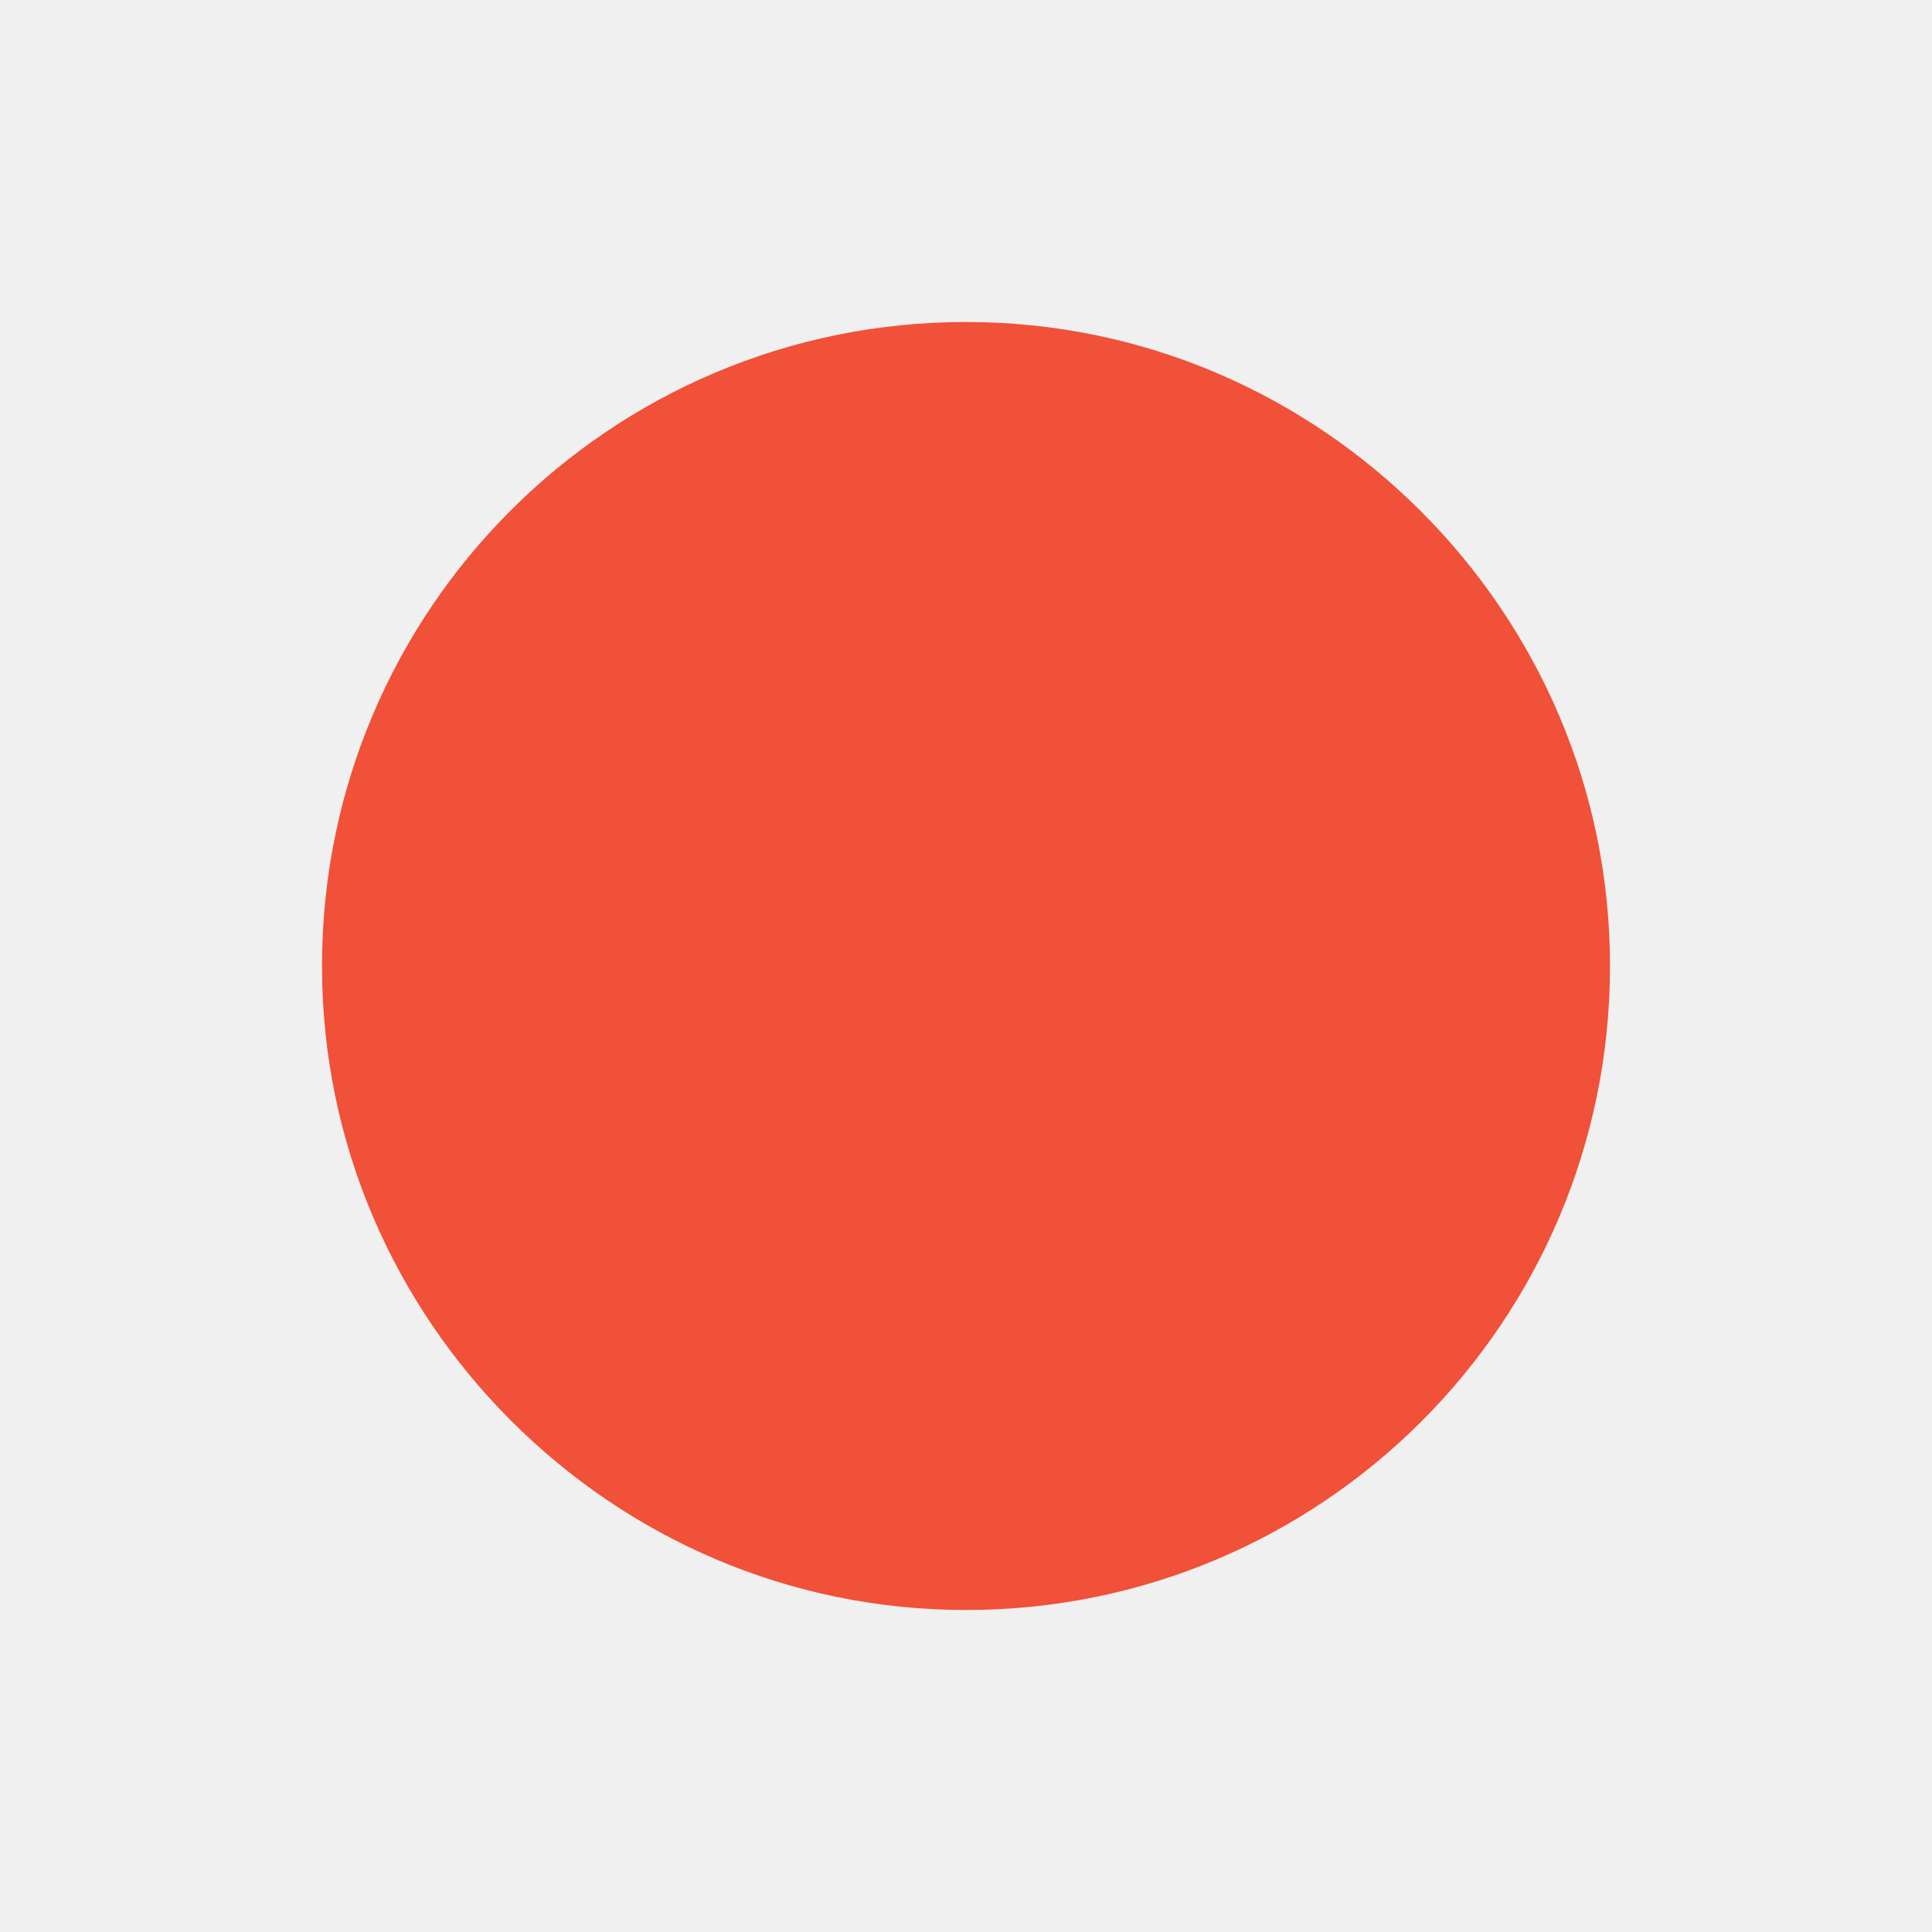
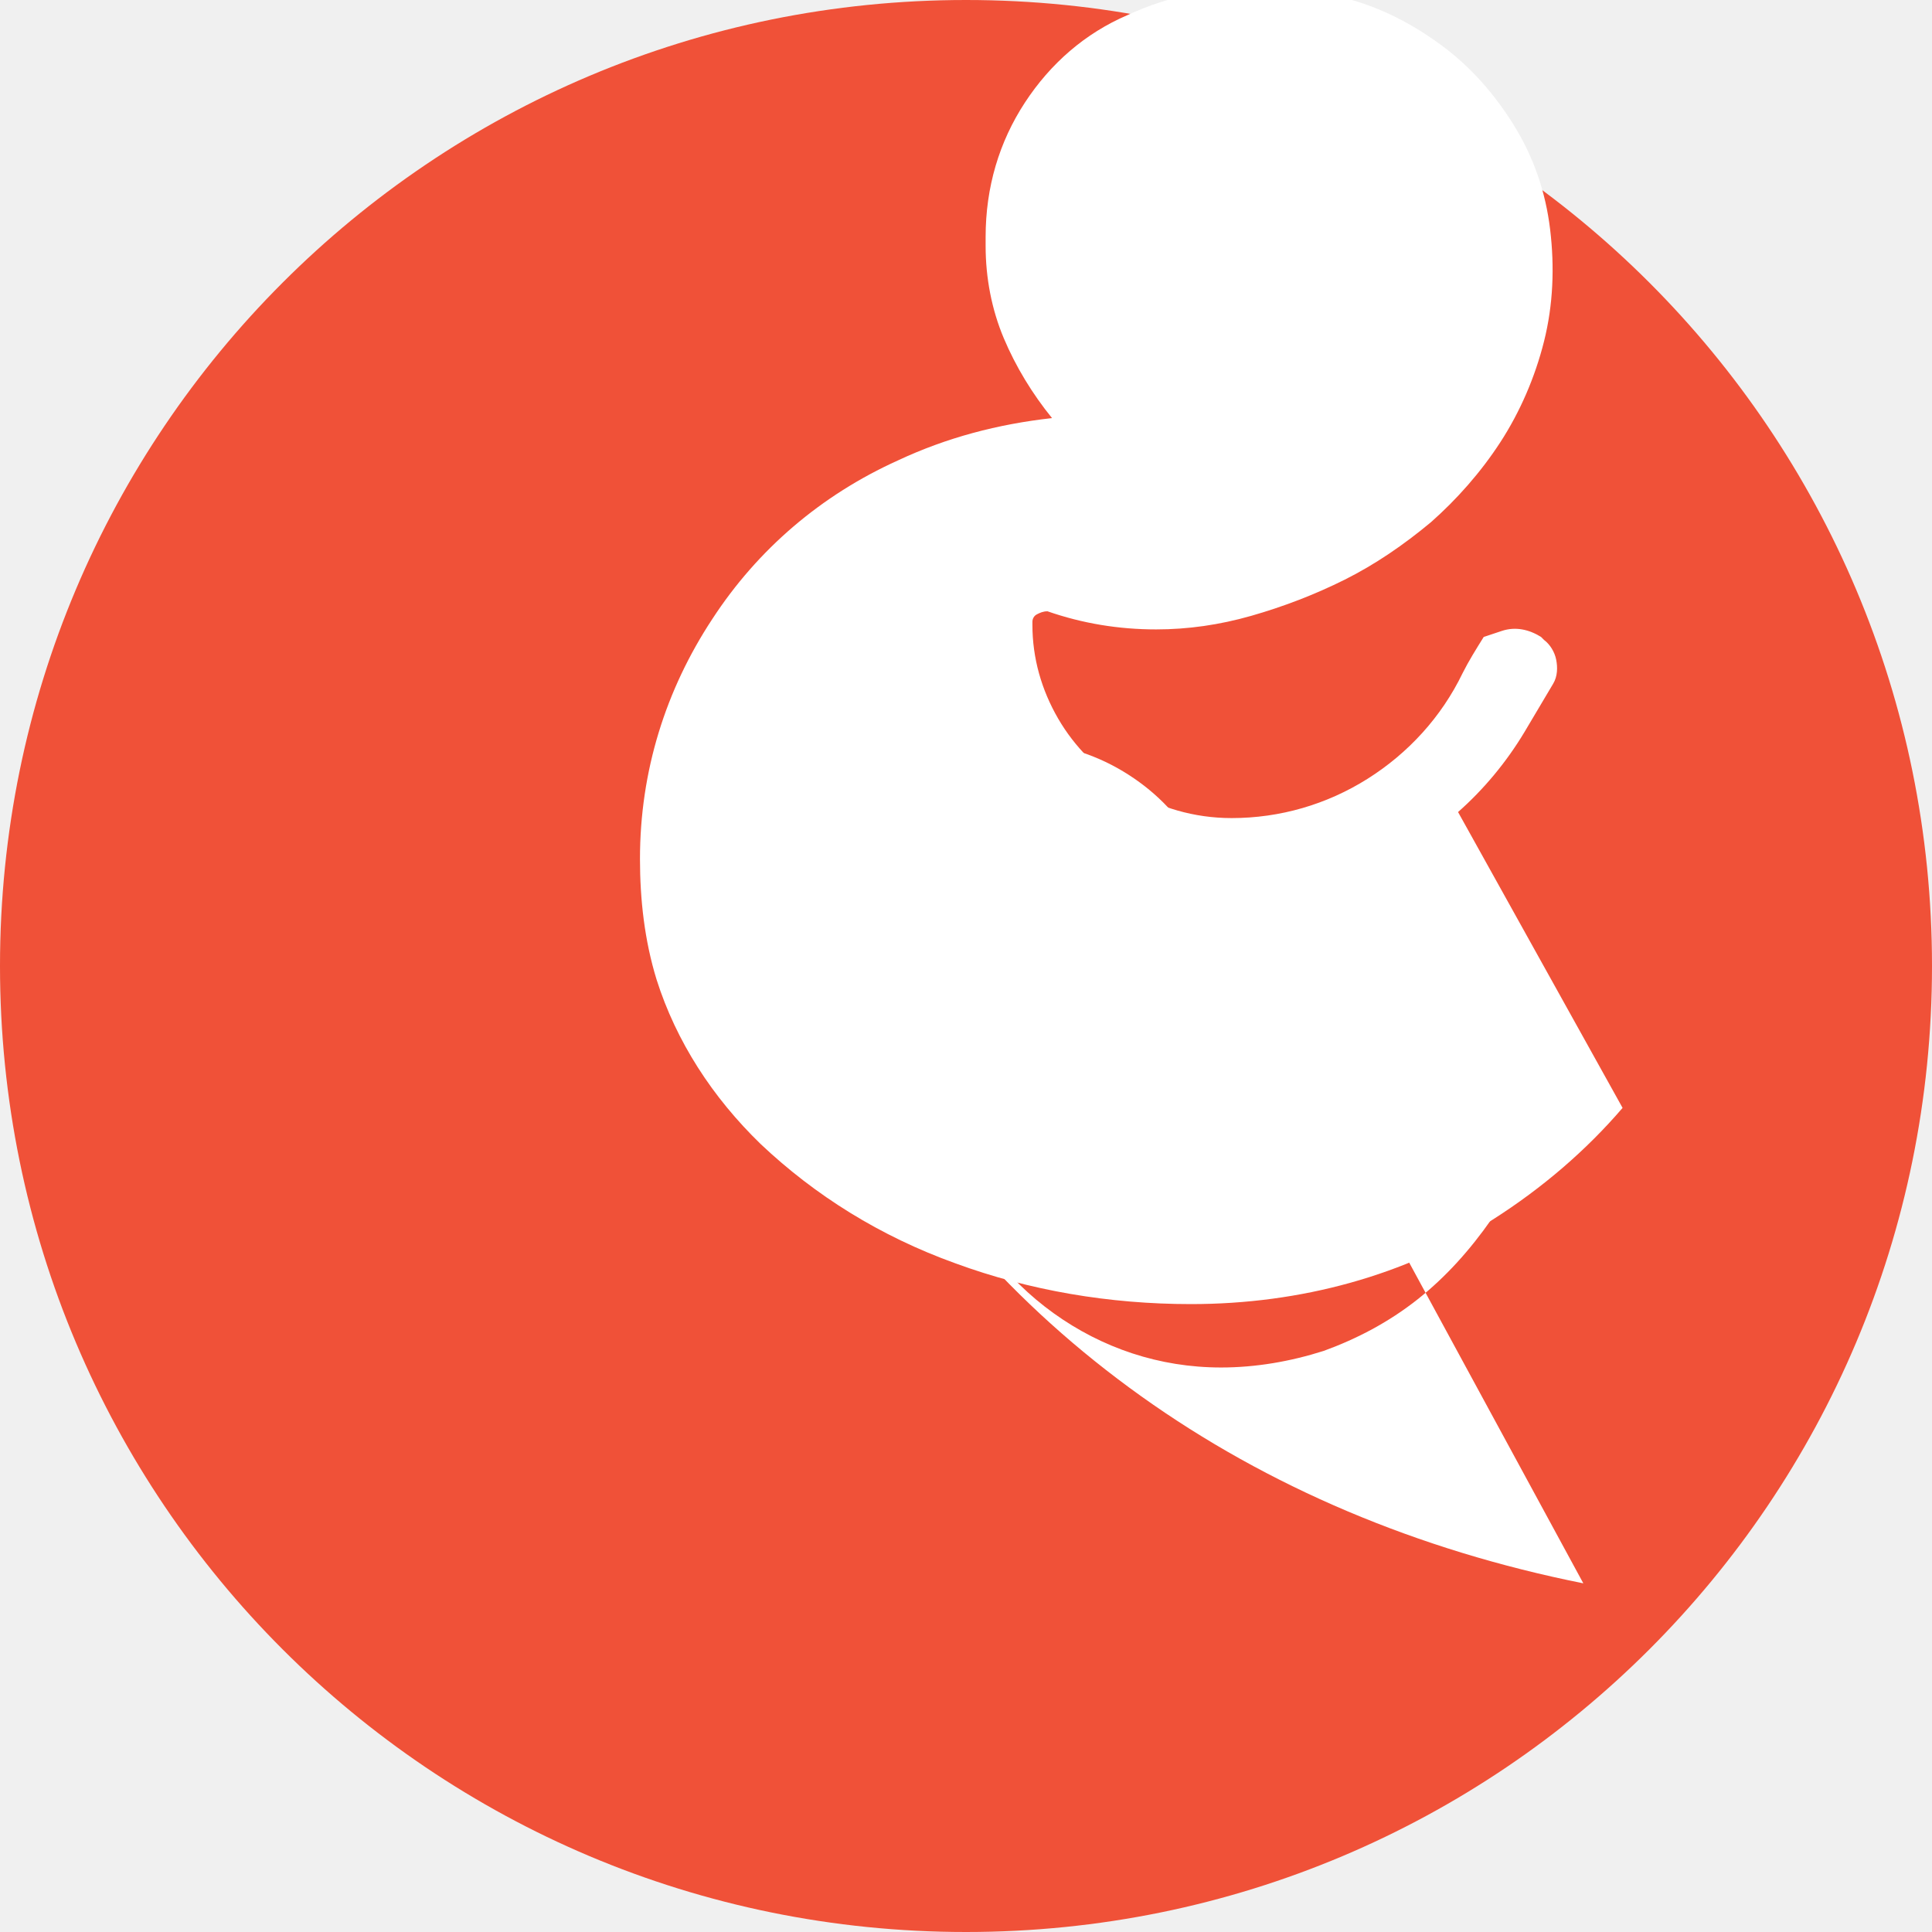
- <svg xmlns="http://www.w3.org/2000/svg" width="40" height="40" viewBox="0 0 24 24" fill="#F05138">
-   <path d="M17.65 6.35C16.2 4.9 14.21 4 12 4 7.58 4 4 7.58 4 12c0 2.21.9 4.2 2.35 5.65L17.65 6.35zM6.35 17.65C7.8 19.1 9.79 20 12 20c4.42 0 8-3.58 8-8 0-2.21-.9-4.2-2.35-5.65L6.35 17.65z" />
+ <svg xmlns="http://www.w3.org/2000/svg" viewBox="0 0 128 128">
+   <path fill="#F05138" d="M128 64c0 35.4-28.6 64-64 64S0 99.4 0 64S28.6 0 64 0s64 28.6 64 64" />
+   <g fill="#FFF">
+     <path d="M107.5 73.4c-2.4 2.8-5.3 5.3-8.6 7.4c-5.8 3.7-12.7 5.6-20 5.6c-5.4 0-10.7-.9-15.6-2.7c-5-1.8-9.3-4.5-12.9-7.9c-3.2-3.1-5.6-6.8-6.9-10.9c-.8-2.6-1.1-5.3-1.1-8c0-5.8 1.7-11.2 4.8-15.9c3-4.6 7.2-8.2 12.3-10.5c3.2-1.5 6.6-2.4 10.2-2.8c-1.3-1.6-2.4-3.4-3.2-5.3c-.8-1.9-1.2-4-1.2-6.1c0-.2 0-.4 0-.6c0-3.3.9-6.3 2.6-8.9c1.7-2.6 4-4.6 6.8-5.8c2.8-1.3 5.9-1.9 9-1.9c1.9 0 3.7.3 5.5.8c2.3.6 4.4 1.7 6.3 3.1c1.9 1.4 3.5 3.2 4.8 5.3c1.3 2.1 2.1 4.4 2.4 6.9c.3 2.5.2 5-.4 7.4c-.6 2.4-1.6 4.7-2.9 6.7c-1.3 2-2.9 3.8-4.6 5.3c-1.8 1.5-3.7 2.8-5.7 3.8c-2 1-4.1 1.8-6.2 2.4c-2.1.6-4.2.9-6.3.9c-2.5 0-4.9-.4-7.2-1.2c-.3 0-.5.1-.7.2c-.2.1-.3.3-.3.5v.2c0 2.2.6 4.3 1.7 6.2c1.1 1.9 2.7 3.5 4.7 4.7c2 1.2 4.3 1.9 6.8 1.9c3.2 0 6.3-.9 9-2.6c2.7-1.7 4.9-4.1 6.3-7c.4-.8.9-1.6 1.4-2.4l1.2-.4c.9-.3 1.8-.1 2.6.4l.2.2c.4.3.7.8.8 1.3c.1.5.1 1.1-.2 1.6l-1.9 3.2c-1.2 2-2.7 3.8-4.4 5.3" />
+     <path d="M104.9 104.9c-11-2.2-20.9-6.4-29.3-12.4c-8.4-6-15.1-13.6-19.8-22.6c-.3-.6-.6-1.2-.8-1.8c-.8-2-1.1-4.2-.9-6.3c.2-2.1.9-4.2 2-6c1.1-1.9 2.7-3.5 4.7-4.7c2-1.2 4.3-1.9 6.8-1.9c2.5 0 4.8.7 6.8 1.9c2 1.2 3.6 2.8 4.7 4.7c1.1 1.9 1.8 4 2 6.1c.2 2.1-.1 4.2-.9 6.2c-.8 2-2.1 3.7-3.8 5.1c-1.7 1.4-3.7 2.4-5.9 2.9c-2.2.5-4.4.6-6.6.1c-.3 0-.6.1-.8.3c-.2.2-.4.5-.4.8c0 .2 0 .3.1.5c1.4 3.7 3.8 6.9 7 9.2c3.2 2.3 7 3.6 11.1 3.6c2.3 0 4.6-.4 6.8-1.1c2.2-.8 4.3-1.9 6.2-3.4c1.9-1.5 3.5-3.3 4.9-5.3c-1.9.9-3.9 1.6-5.9 2z" />
+   </g>
</svg>
